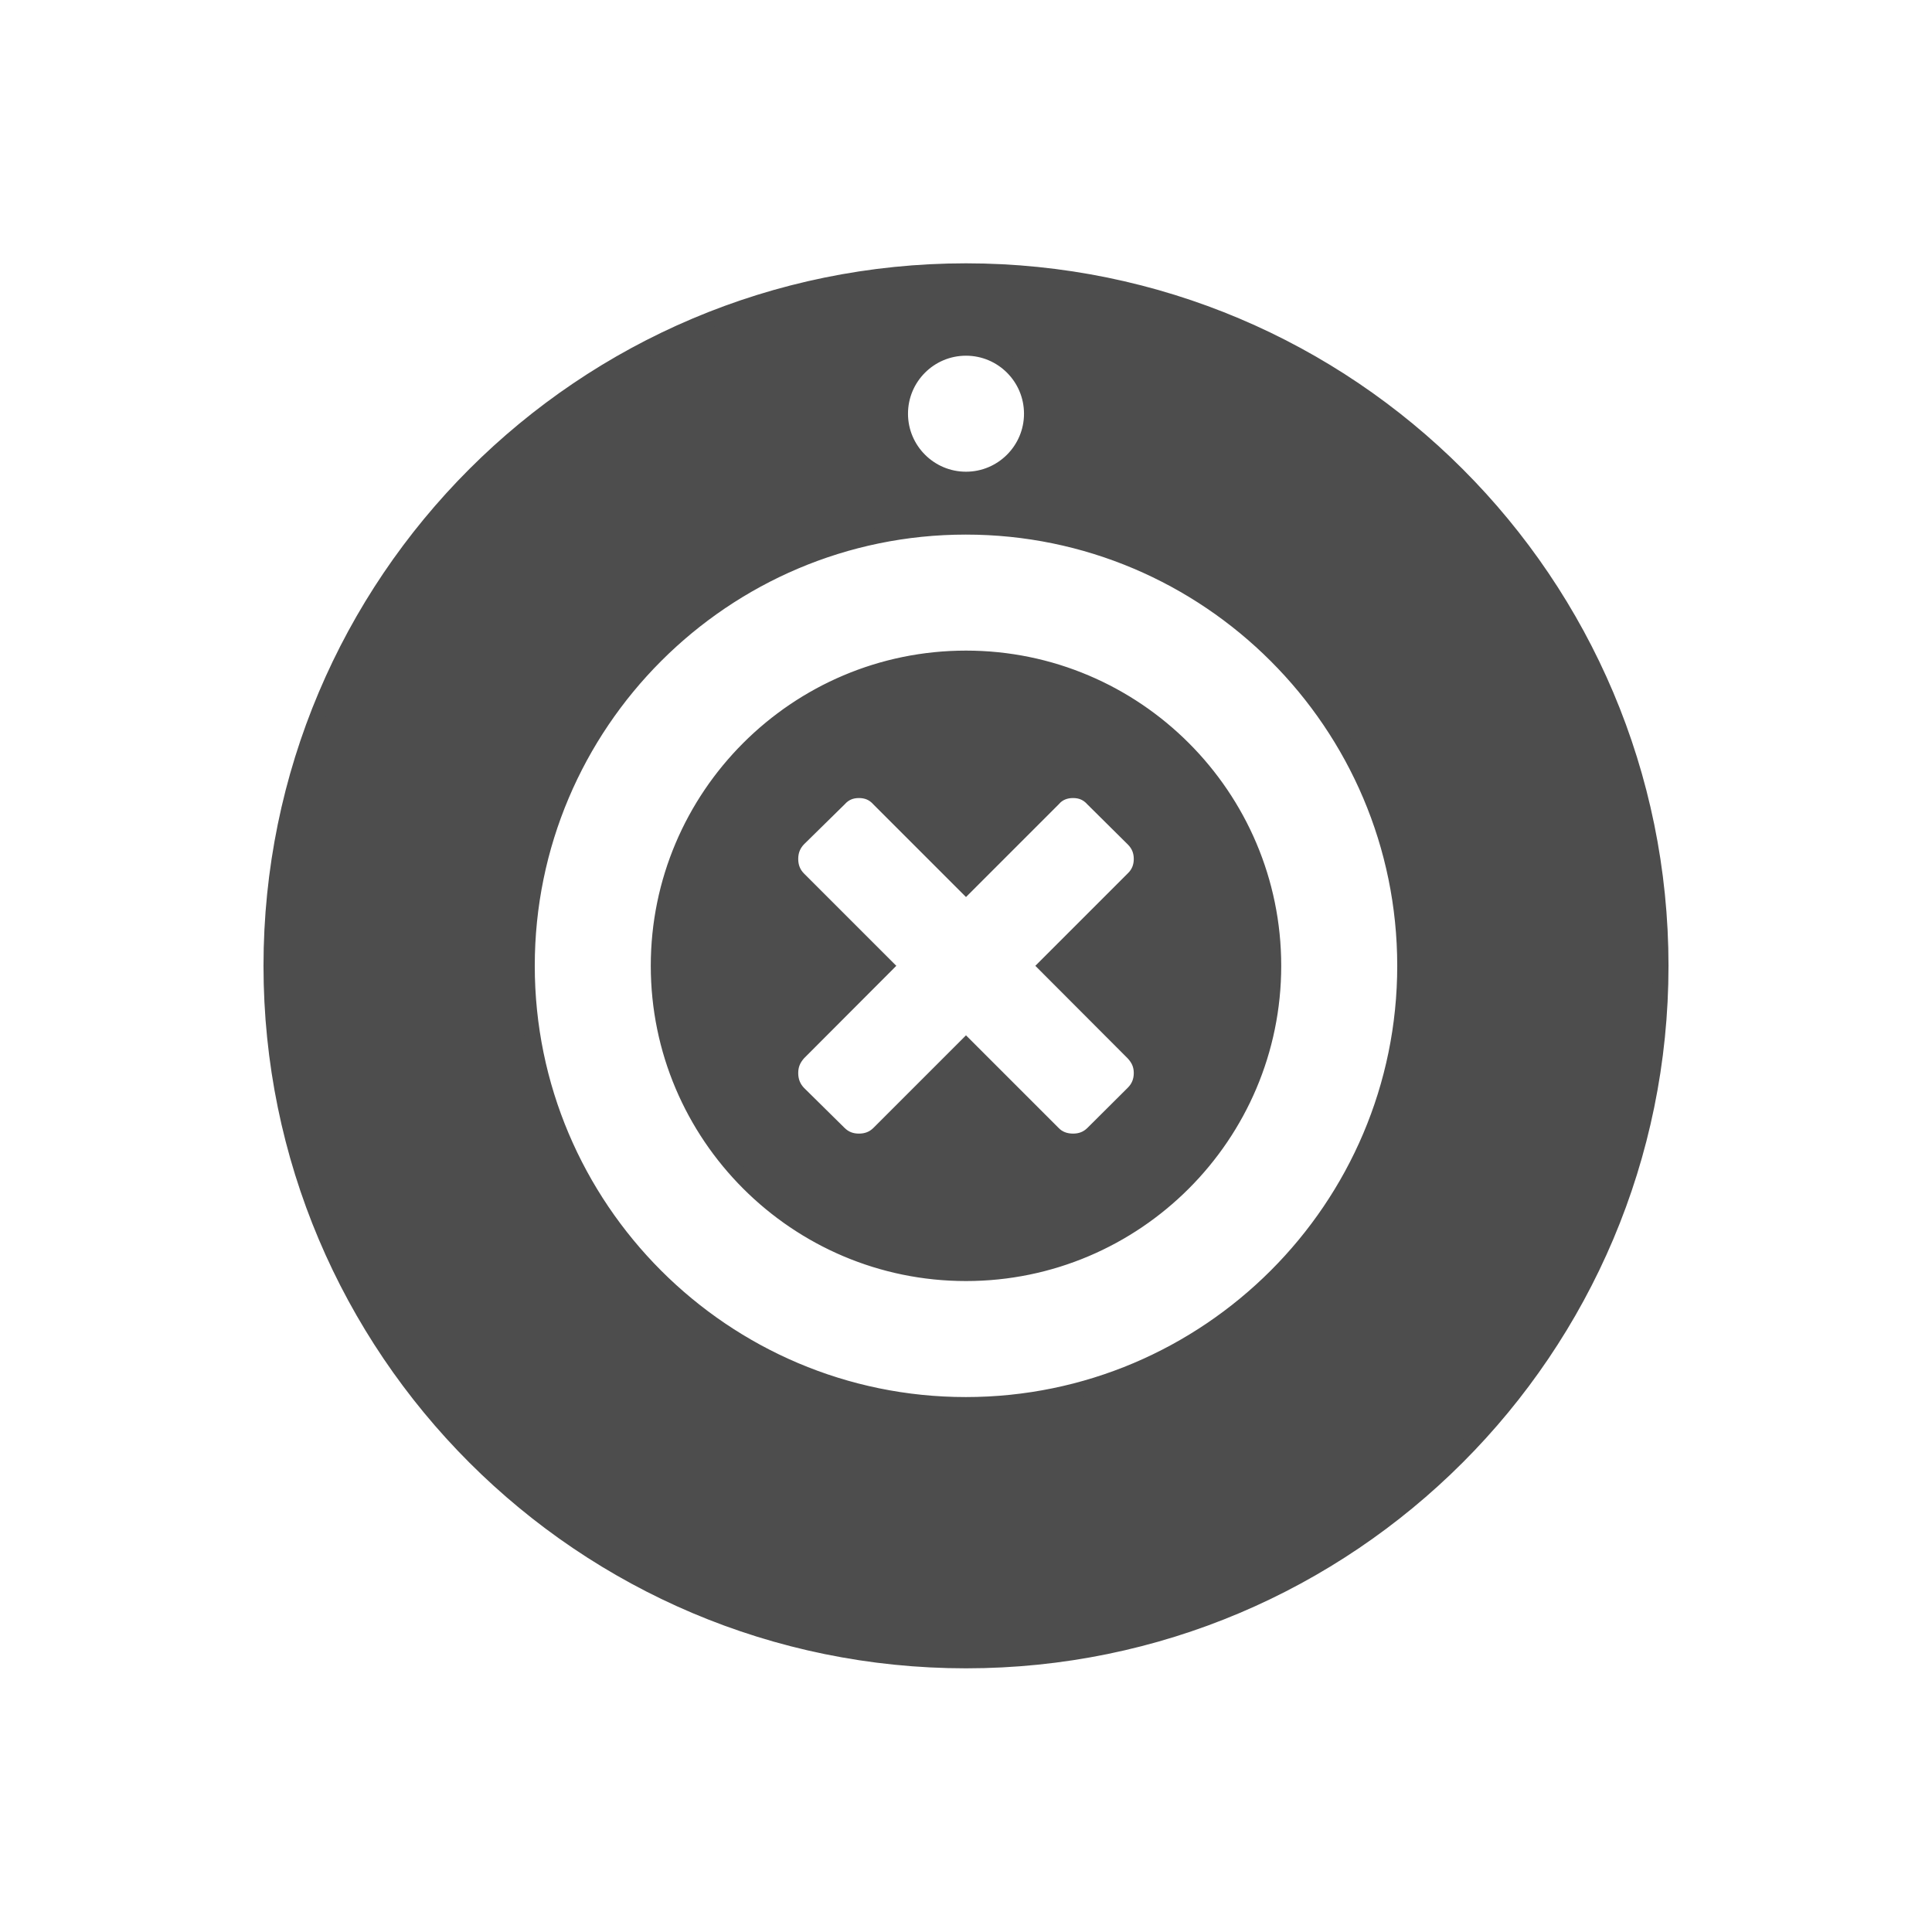
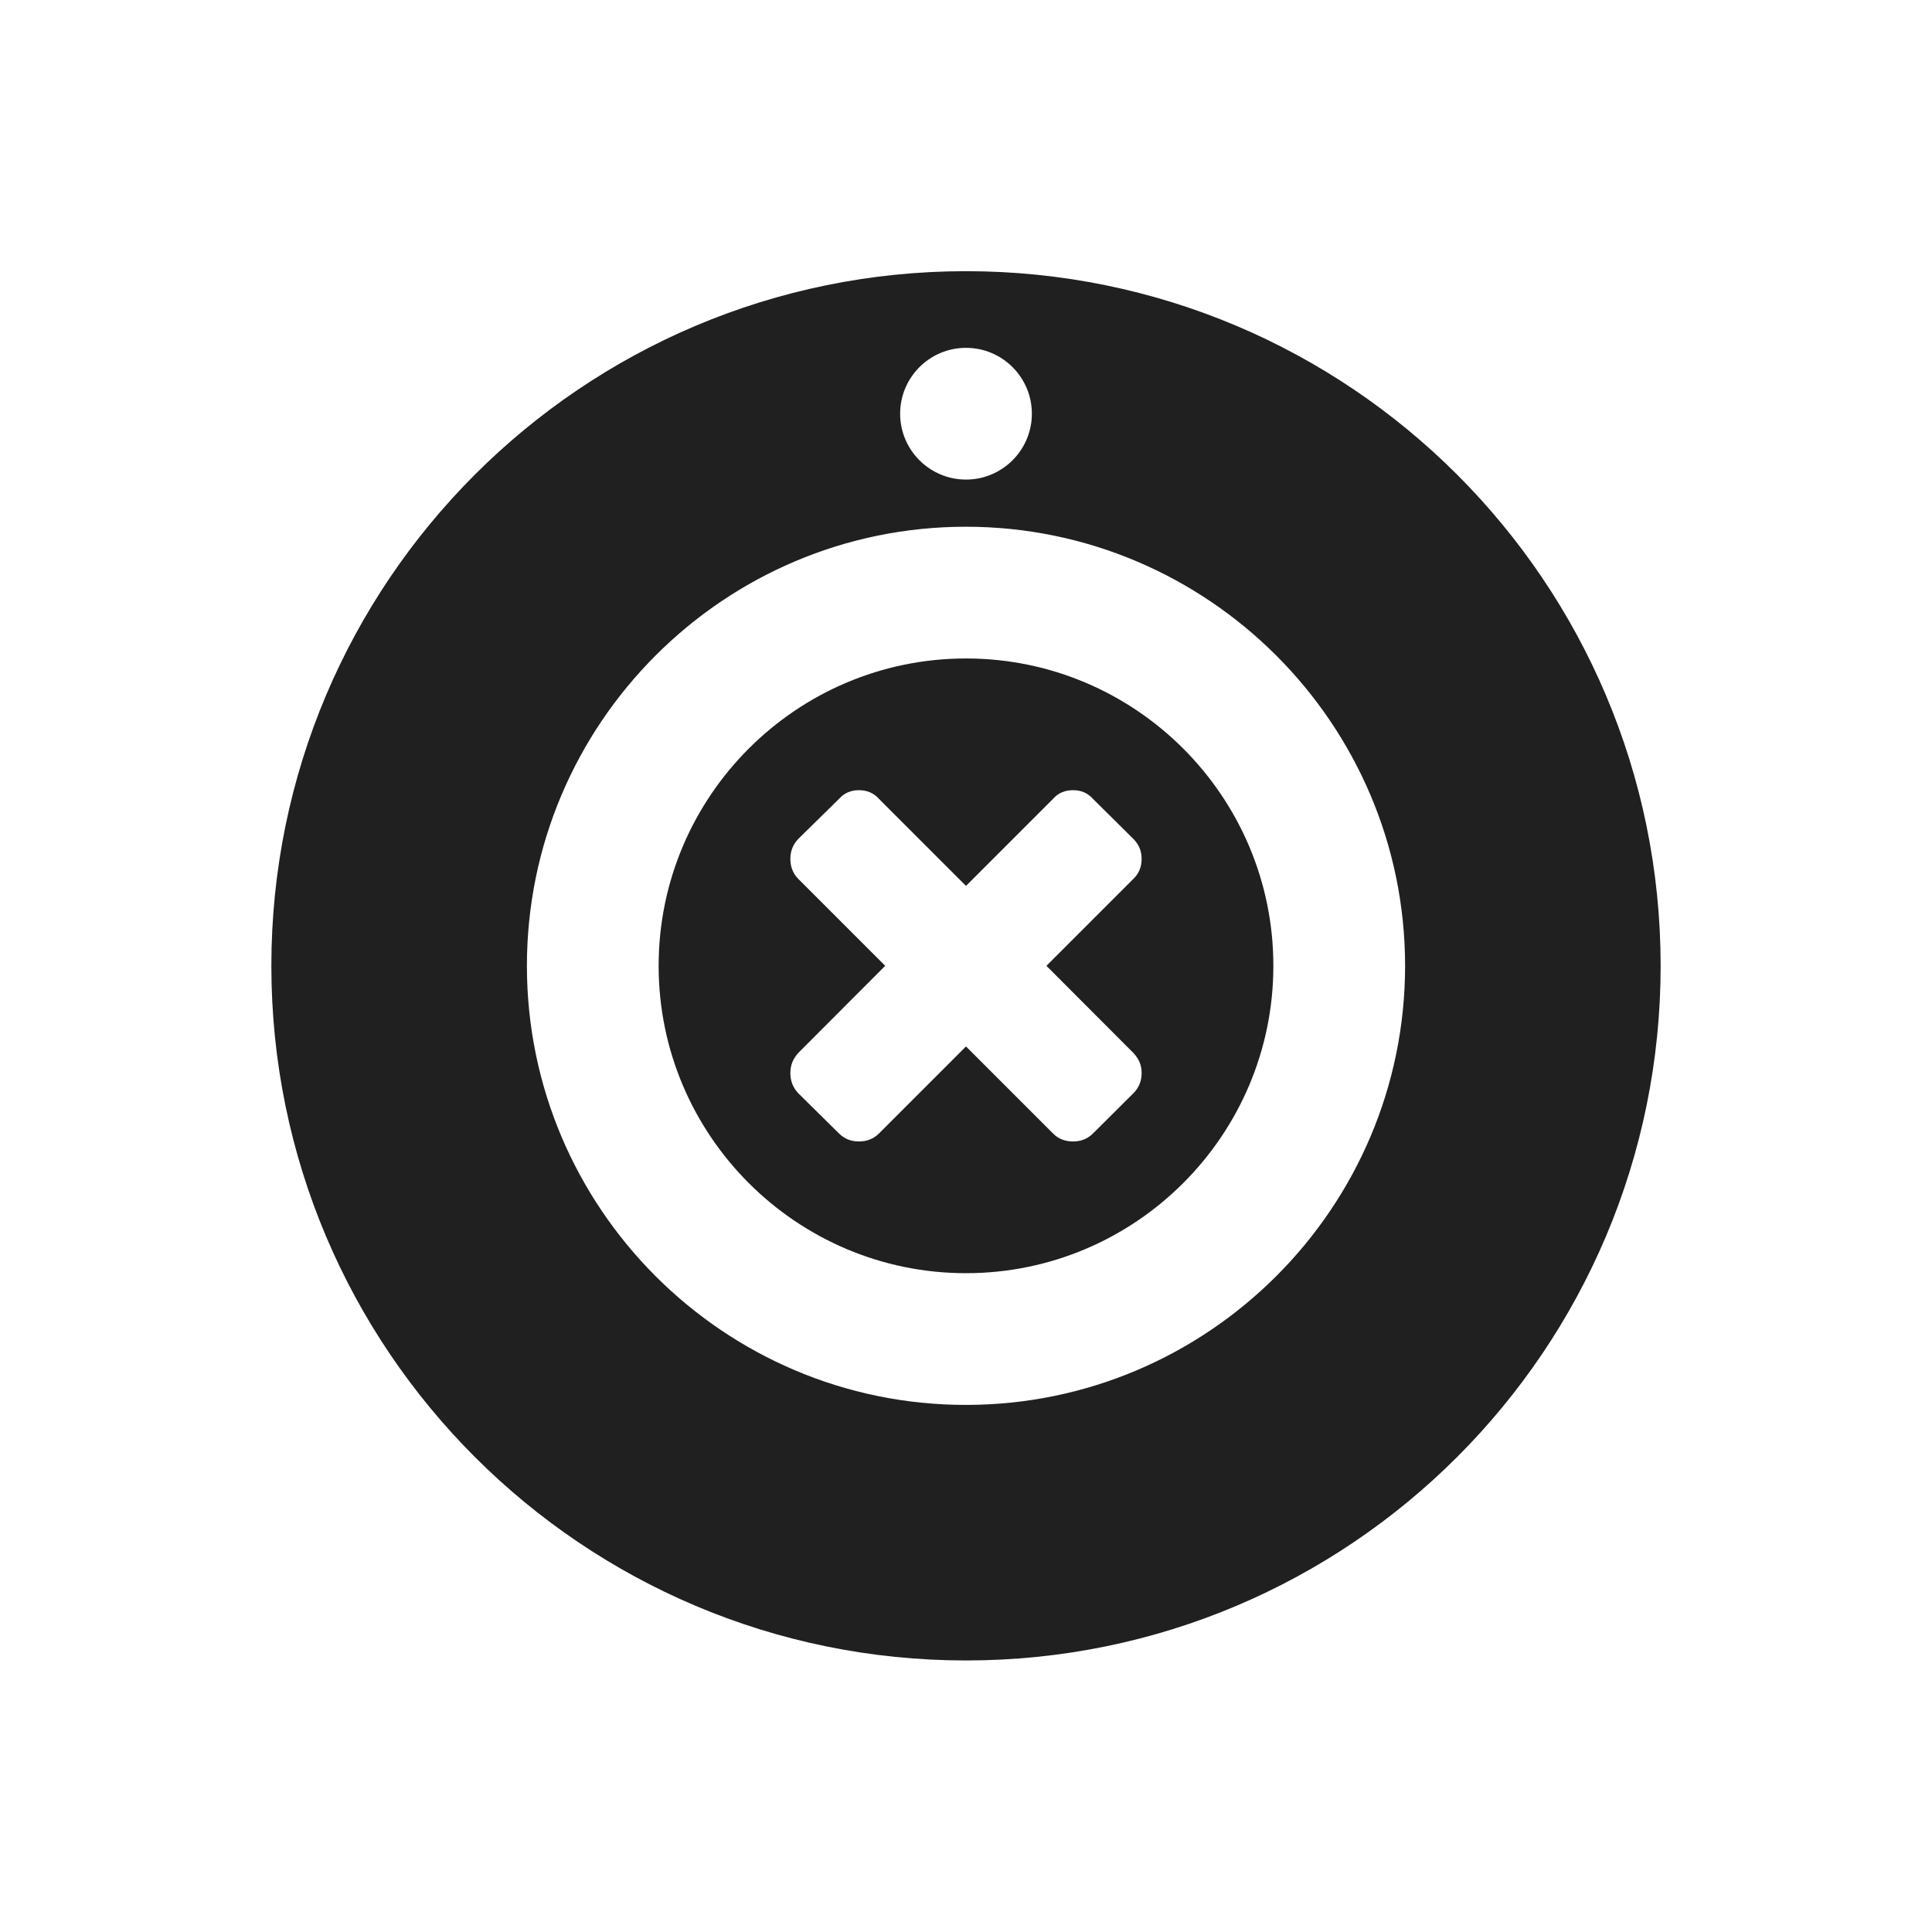
- <svg xmlns="http://www.w3.org/2000/svg" viewBox="0 0 22 22">
-   <path d="M11 3.09A7.911 7.911 0 0 0 3.09 11 7.911 7.911 0 0 0 11 18.91 7.911 7.911 0 0 0 18.91 11 7.911 7.911 0 0 0 11 3.09zM11 3.963C11.414 3.963 11.75 4.299 11.75 4.713 11.75 5.126 11.414 5.463 11 5.463 10.586 5.463 10.25 5.126 10.25 4.713 10.25 4.299 10.586 3.963 11 3.963zM10.998 6C13.755 6 16 8.244 16 11 16 13.757 13.755 16 10.998 16 8.241 16 6 13.757 6 11 6 8.244 8.241 6 10.998 6zM11 7.5C9.07 7.5 7.5 9.07 7.5 11 7.5 12.93 9.07 14.5 11 14.5 12.93 14.5 14.5 12.93 14.5 11 14.5 9.07 12.93 7.5 11 7.5zM9.781 9C9.871 9 9.947 9.03 10.01 9.1L11 10.09 11.99 9.1C12.05 9.03 12.13 9 12.219 9 12.309 9 12.384 9.03 12.447 9.1L12.906 9.555C12.969 9.618 13 9.693 13 9.783 13 9.873 12.969 9.949 12.906 10.01L11.916 11 12.906 11.992C12.969 12.06 13 12.13 13 12.221 13 12.311 12.969 12.388 12.906 12.451L12.447 12.908C12.384 12.971 12.309 13 12.219 13 12.13 13 12.05 12.971 11.99 12.908L11 11.918 10.01 12.908C9.947 12.971 9.871 13 9.781 13 9.691 13 9.616 12.971 9.553 12.908L9.09 12.451C9.03 12.388 9 12.311 9 12.221 9 12.13 9.03 12.06 9.09 11.992L10.08 11 9.09 10.01C9.03 9.949 9 9.873 9 9.783 9 9.693 9.03 9.618 9.09 9.555L9.553 9.1C9.616 9.03 9.691 9 9.781 9z" transform="translate(0-.002)" fill-rule="evenodd" stroke="#4d4d4d" stroke-linecap="round" stroke-width=".179" fill="#4d4d4d" />
+ <svg xmlns="http://www.w3.org/2000/svg" viewBox="0 0 22 22" version="1.1" id="svg4">
+   <defs id="defs8" />
+   <path d="M11 3.09A7.911 7.911 0 0 0 3.09 11 7.911 7.911 0 0 0 11 18.91 7.911 7.911 0 0 0 18.91 11 7.911 7.911 0 0 0 11 3.09zM11 3.963C11.414 3.963 11.75 4.299 11.75 4.713 11.75 5.126 11.414 5.463 11 5.463 10.586 5.463 10.25 5.126 10.25 4.713 10.25 4.299 10.586 3.963 11 3.963zM10.998 6C13.755 6 16 8.244 16 11 16 13.757 13.755 16 10.998 16 8.241 16 6 13.757 6 11 6 8.244 8.241 6 10.998 6zM11 7.5C9.07 7.5 7.5 9.07 7.5 11 7.5 12.93 9.07 14.5 11 14.5 12.93 14.5 14.5 12.93 14.5 11 14.5 9.07 12.93 7.5 11 7.5zM9.781 9C9.871 9 9.947 9.03 10.01 9.1L11 10.09 11.99 9.1C12.05 9.03 12.13 9 12.219 9 12.309 9 12.384 9.03 12.447 9.1L12.906 9.555C12.969 9.618 13 9.693 13 9.783 13 9.873 12.969 9.949 12.906 10.01L11.916 11 12.906 11.992C12.969 12.06 13 12.13 13 12.221 13 12.311 12.969 12.388 12.906 12.451L12.447 12.908C12.384 12.971 12.309 13 12.219 13 12.13 13 12.05 12.971 11.99 12.908L11 11.918 10.01 12.908C9.947 12.971 9.871 13 9.781 13 9.691 13 9.616 12.971 9.553 12.908L9.09 12.451C9.03 12.388 9 12.311 9 12.221 9 12.13 9.03 12.06 9.09 11.992L10.08 11 9.09 10.01C9.03 9.949 9 9.873 9 9.783 9 9.693 9.03 9.618 9.09 9.555L9.553 9.1C9.616 9.03 9.691 9 9.781 9z" transform="translate(0-.002)" fill-rule="evenodd" stroke="#4d4d4d" stroke-linecap="round" stroke-width=".179" fill="#4d4d4d" id="path2" style="fill:#202020;fill-opacity:1;stroke:none" />
</svg>
